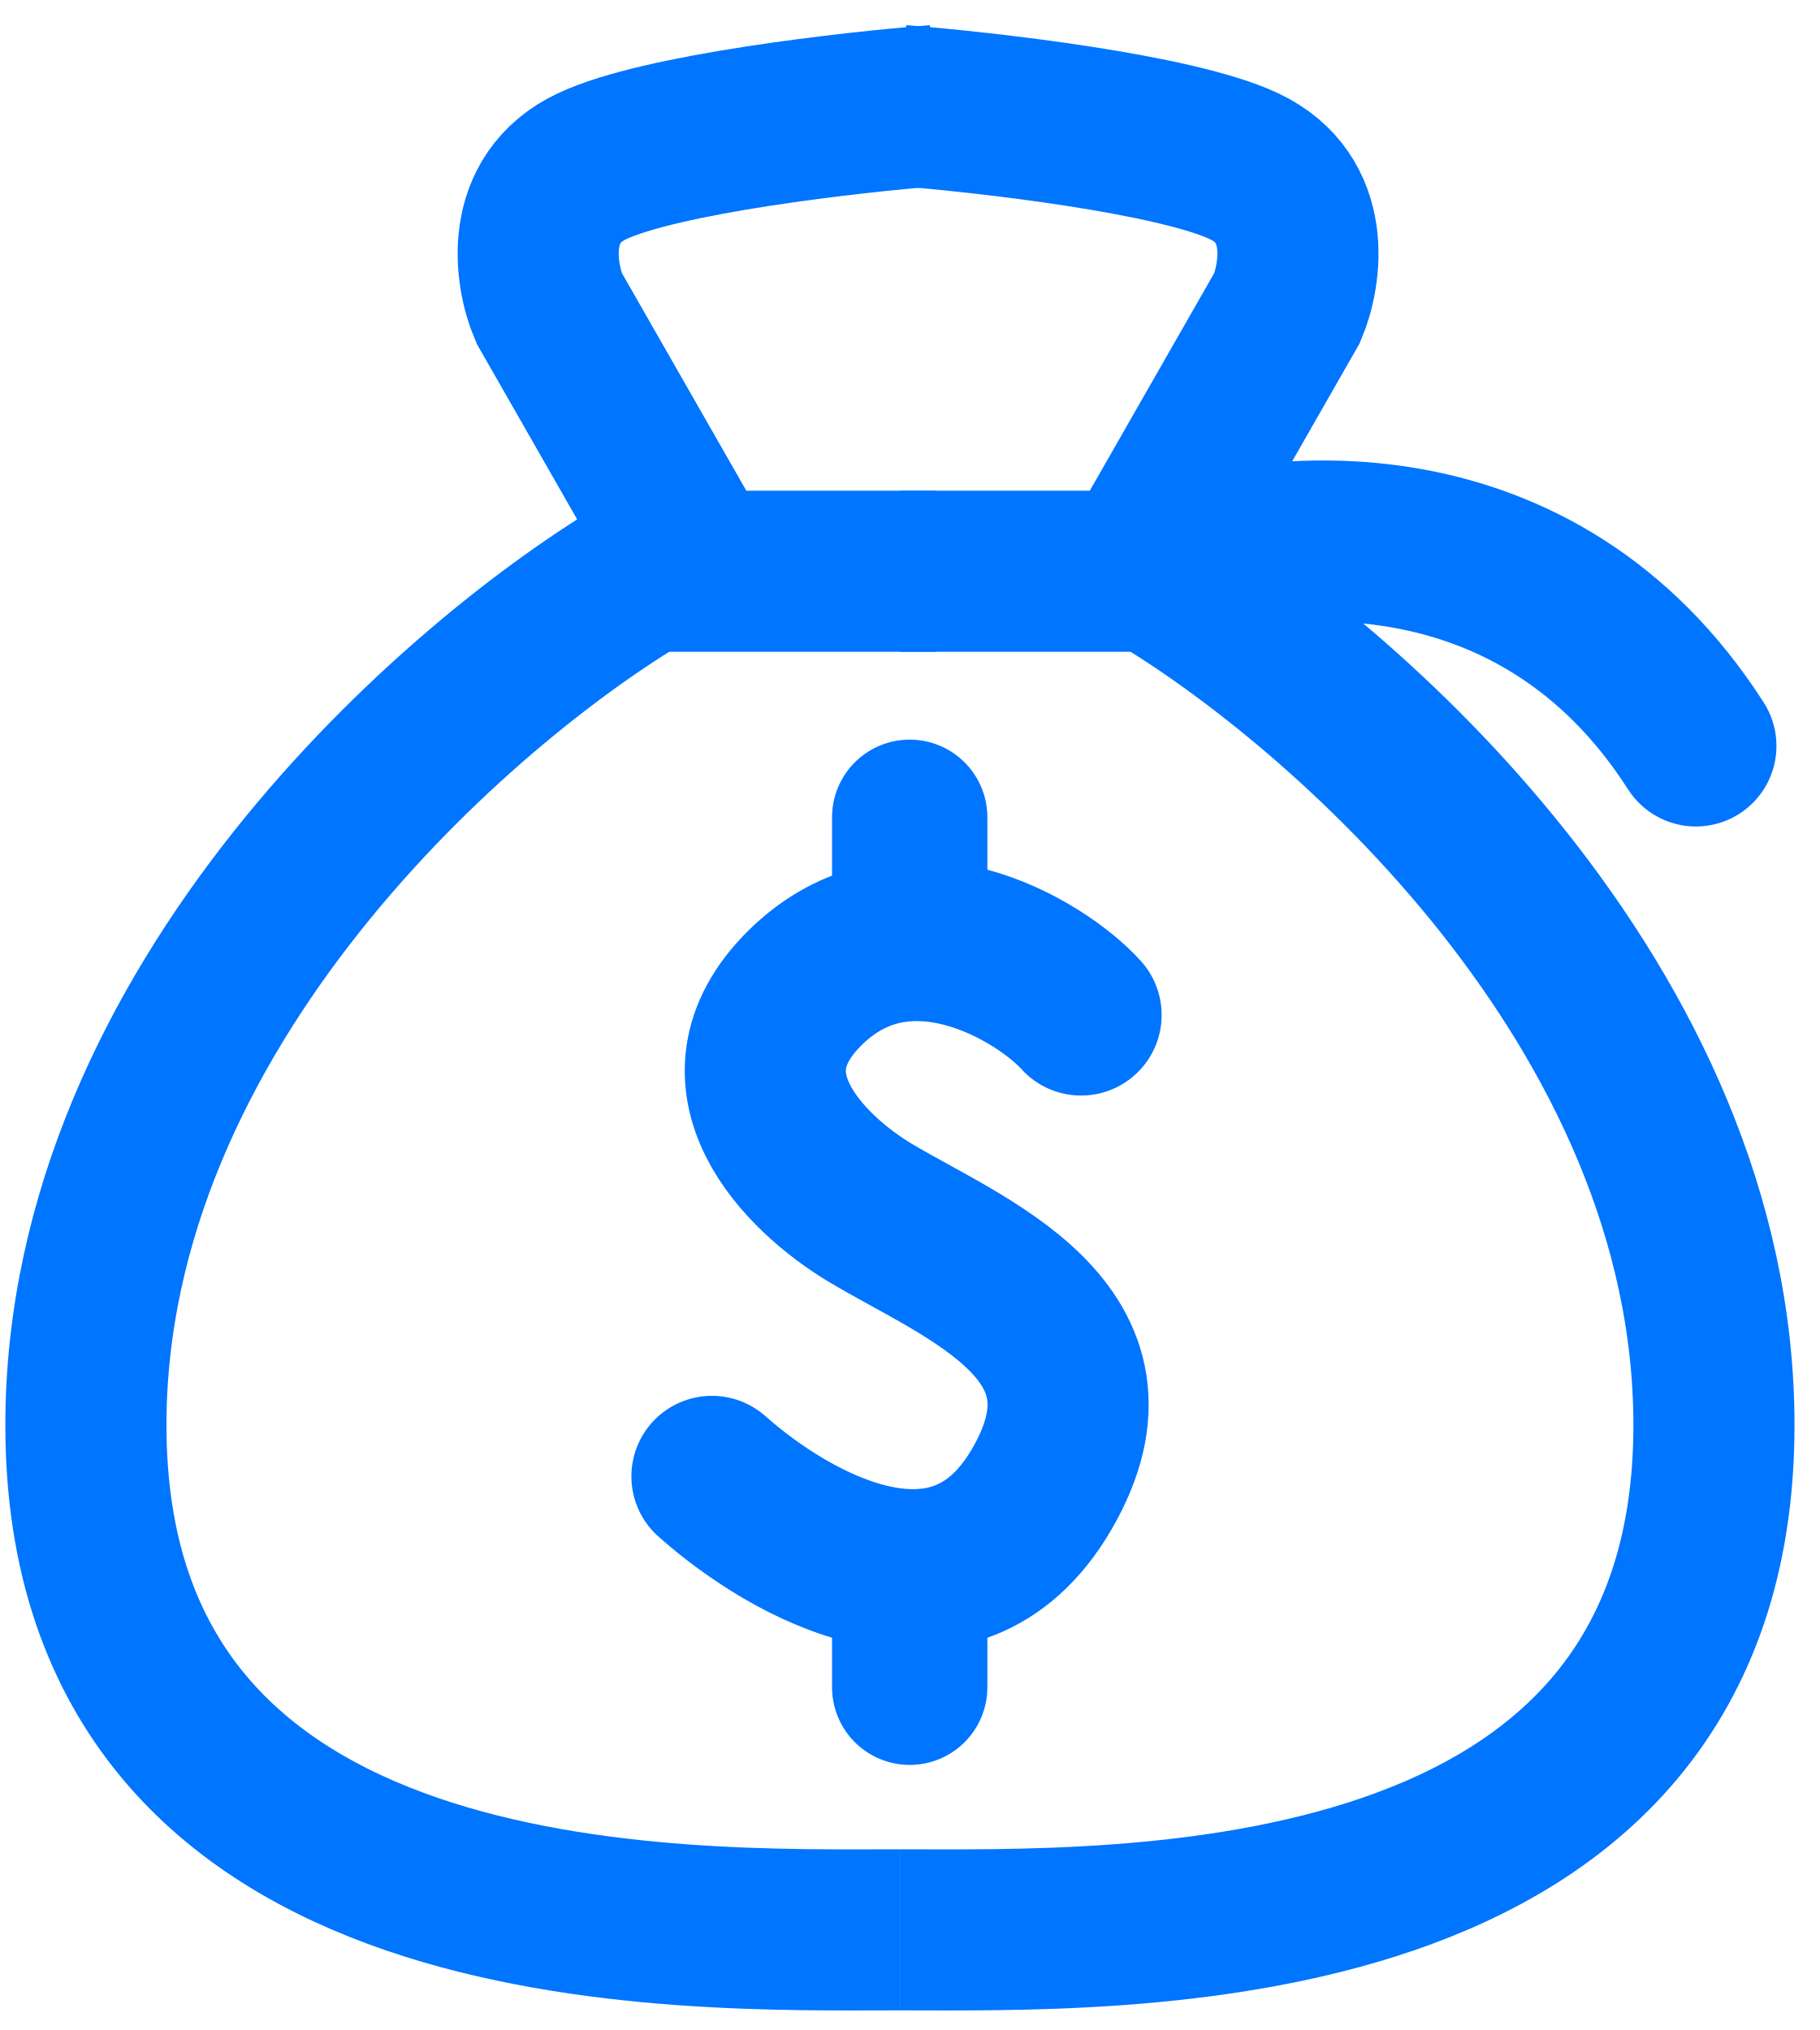
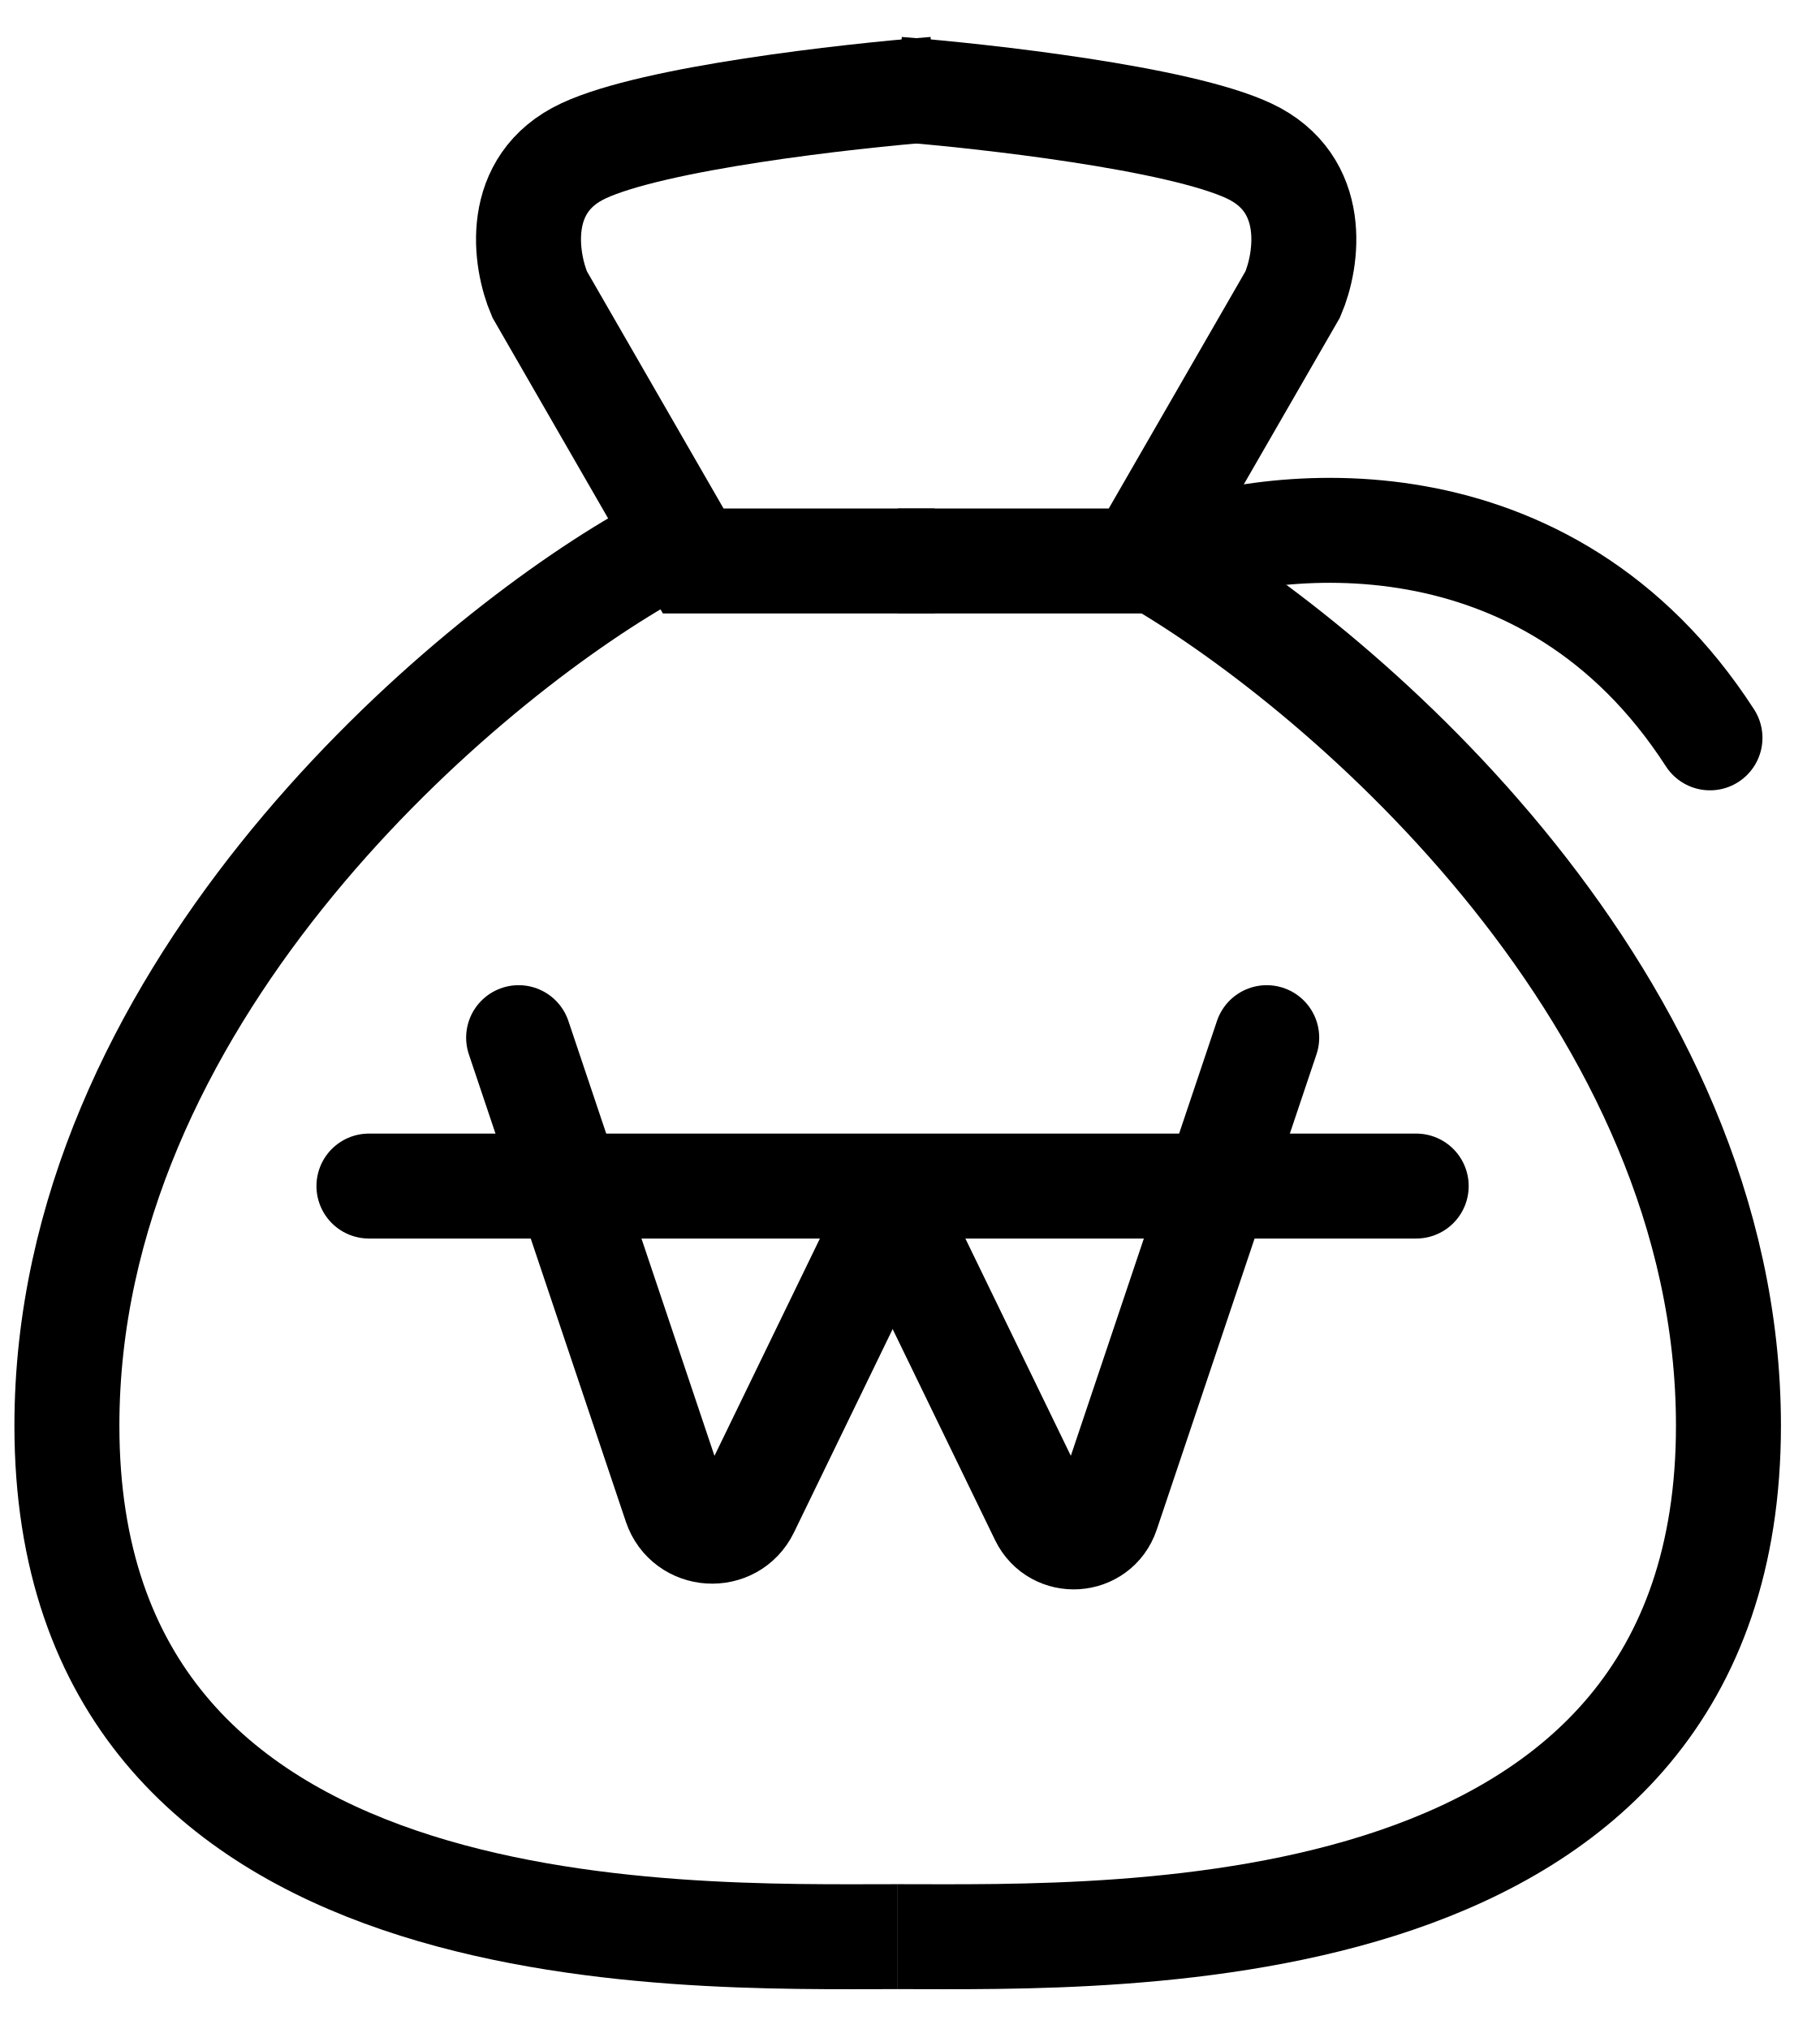
- <svg xmlns="http://www.w3.org/2000/svg" width="69" height="77" viewBox="0 0 69 77" fill="none">
-   <path d="M24.525 21.668C17.436 25.84 3.258 38.158 3.258 54.06C3.258 73.936 25.897 73.2 34.13 73.2" stroke="#0075FF" stroke-width="6.11" />
-   <path d="M43.733 21.668C50.823 25.84 65.001 38.158 65.001 54.06C65.001 73.936 42.361 73.2 34.129 73.2" stroke="#0075FF" stroke-width="6.11" />
-   <path d="M34.131 21.668H43.102L48.812 11.682C49.355 10.402 49.79 7.534 47.18 6.305C44.57 5.075 37.393 4.256 34.131 4" stroke="#0075FF" stroke-width="6.11" />
-   <path d="M35.504 21.668H26.532L20.823 11.682C20.28 10.402 19.845 7.534 22.454 6.305C25.064 5.075 32.242 4.256 35.504 4" stroke="#0075FF" stroke-width="6.11" />
-   <path d="M43.734 21.668C48.079 19.951 58.279 18.871 64.316 28.294" stroke="#0075FF" stroke-width="6.11" stroke-linecap="round" />
-   <path d="M27 56C30 58.667 36.194 62.167 39.5 56.5C43 50.5 36.536 48.121 33 46C30.5 44.5 27 41 30.5 37.5C34.347 33.653 39.5 36.833 41 38.5" stroke="#0075FF" stroke-width="6.11" stroke-linecap="round" />
-   <path d="M34.5 31V35" stroke="#0075FF" stroke-width="5.89" stroke-linecap="round" />
-   <path d="M34.5 60V64" stroke="#0075FF" stroke-width="5.89" stroke-linecap="round" />
+ <svg xmlns="http://www.w3.org/2000/svg" width="26" height="29" viewBox="0 0 26 29" fill="none">
+   <path d="M9.134 8.018C6.408 9.609 0.956 14.31 0.956 20.377C0.956 27.961 9.662 27.68 12.828 27.68" stroke="black" stroke-width="1.5" />
+   <path d="M16.52 8.018C19.247 9.609 24.699 14.31 24.699 20.377C24.699 27.961 15.993 27.68 12.827 27.68" stroke="black" stroke-width="1.5" />
+   <path d="M12.828 8.018H16.277L18.473 4.207C18.682 3.719 18.849 2.625 17.846 2.156C16.842 1.687 14.082 1.374 12.828 1.276" stroke="black" stroke-width="1.5" />
+   <path d="M13.356 8.018H9.906L7.711 4.207C7.502 3.719 7.334 2.625 8.338 2.156C9.342 1.687 12.101 1.374 13.356 1.276" stroke="black" stroke-width="1.5" />
+   <path d="M16.52 8.018C18.191 7.362 22.113 6.95 24.435 10.546" stroke="black" stroke-width="1.5" stroke-linecap="round" />
+   <path d="M7.411 14.831L9.654 21.51C9.811 21.977 10.456 22.018 10.671 21.575L12.755 17.279" stroke="black" stroke-width="1.5" stroke-linecap="round" />
+   <path d="M18.101 14.831L15.818 21.626C15.675 22.05 15.09 22.088 14.894 21.685L12.756 17.279" stroke="black" stroke-width="1.5" stroke-linecap="round" />
+   <path d="M5.272 16.952H20.237" stroke="black" stroke-width="1.5" stroke-linecap="round" />
</svg>
